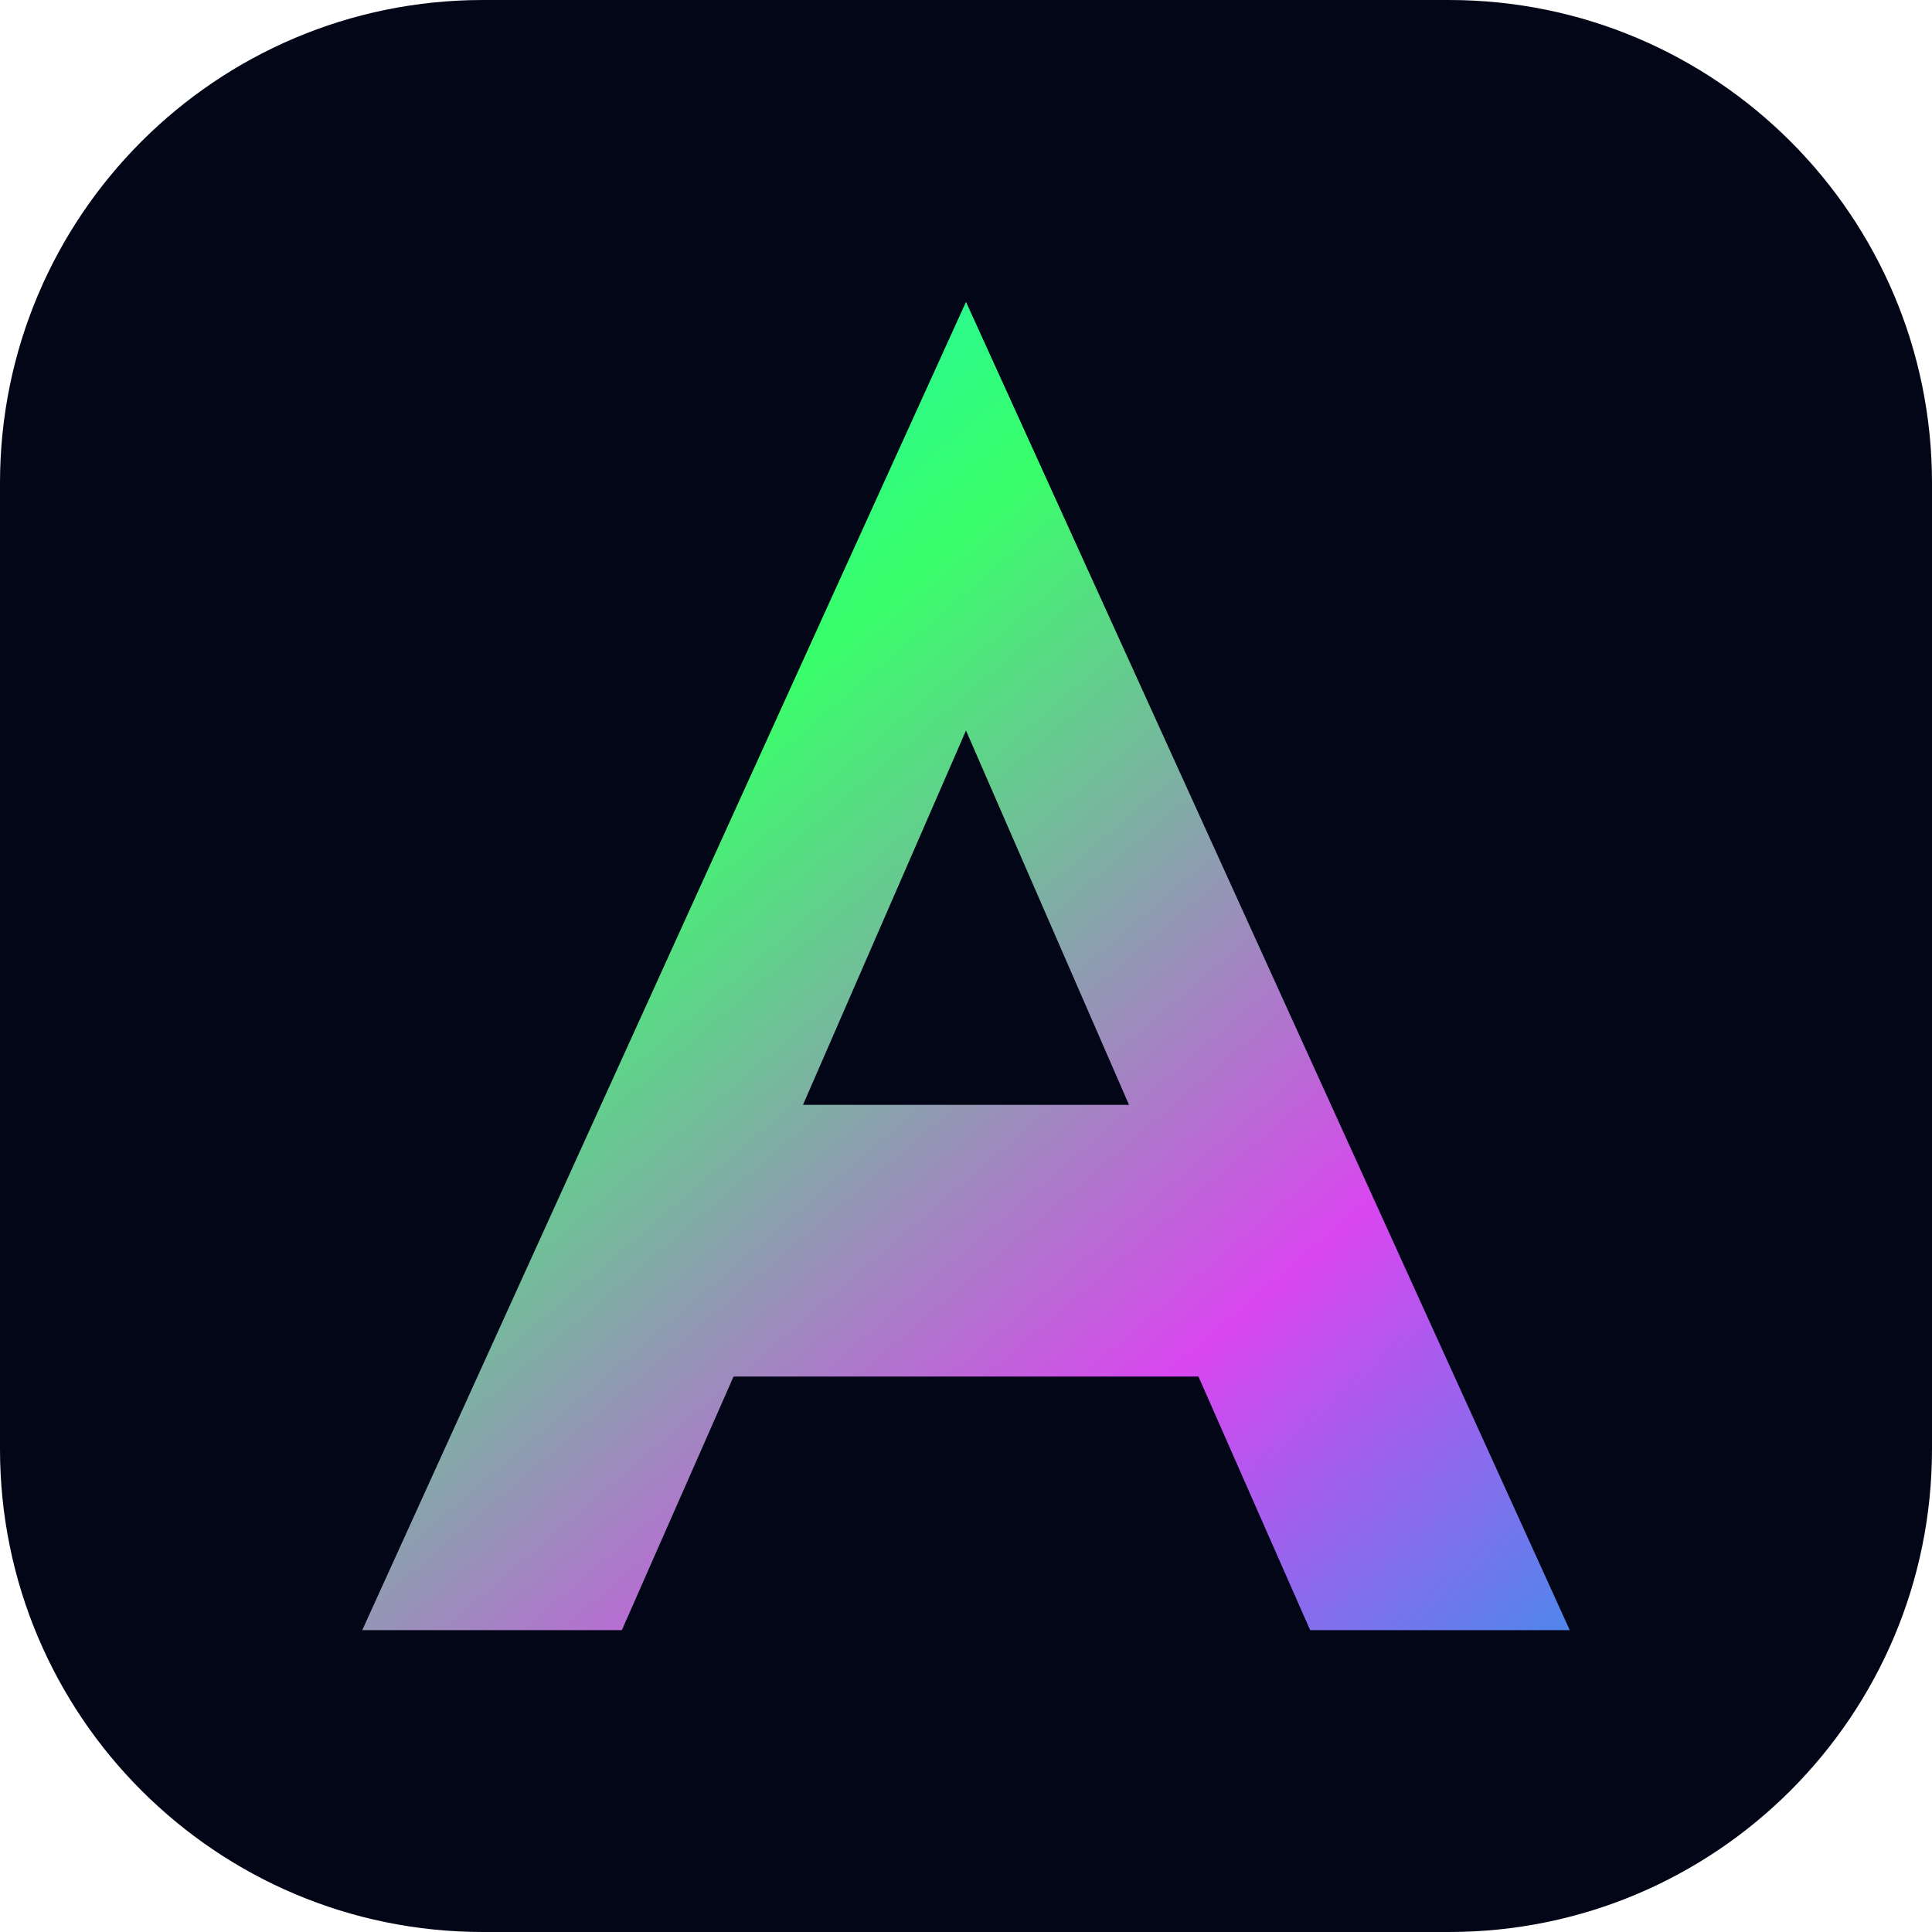
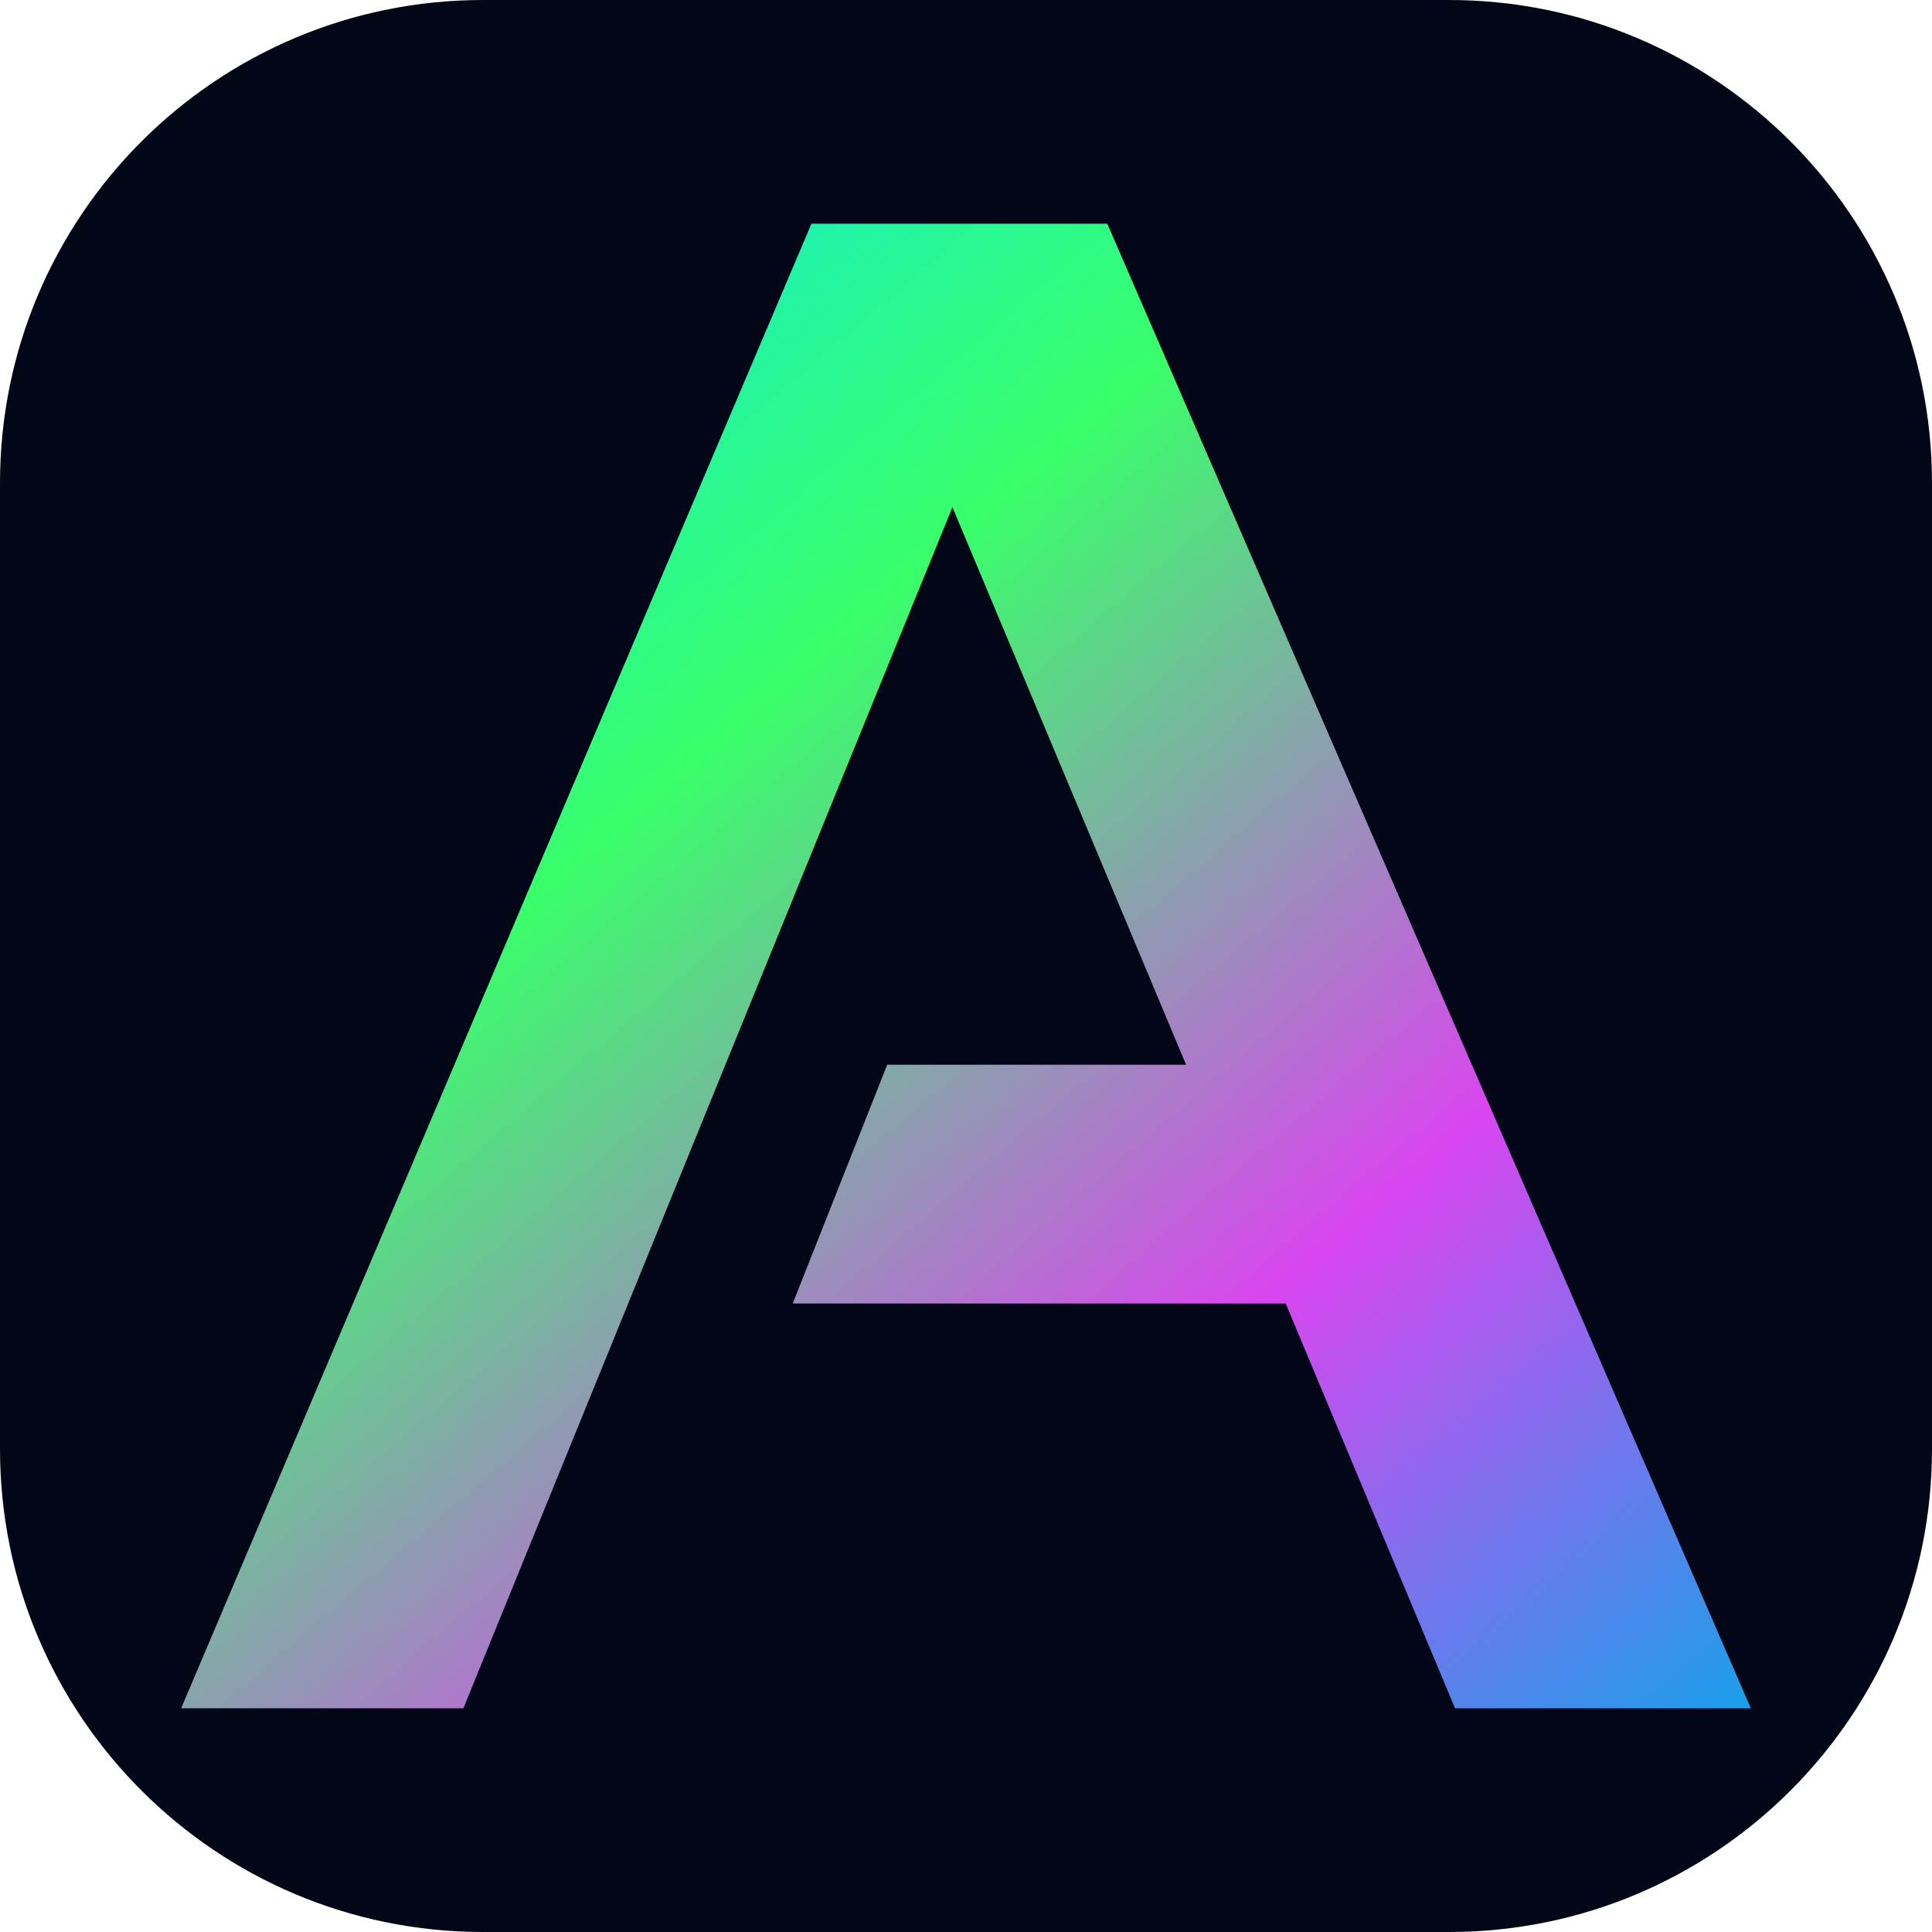
<svg xmlns="http://www.w3.org/2000/svg" viewBox="0 0 64 64" role="img" aria-label="arnout.pro">
  <defs>
    <linearGradient id="a" x1="8" y1="4" x2="56" y2="60" gradientUnits="userSpaceOnUse">
      <stop stop-color="#00e5ff" />
      <stop offset=".35" stop-color="#39ff6a" />
      <stop offset=".7" stop-color="#d946ef" />
      <stop offset="1" stop-color="#0ea5e9" />
    </linearGradient>
  </defs>
  <rect width="64" height="64" rx="16" fill="#020617" />
-   <path fill="url(#a)" d="M32 10 12 54h8.6l3.7-8.4h15.4l3.7 8.4H52L32 10zm0 14.2 5.4 12.4H26.6L32 24.2z" />
+   <path fill="url(#a)" d="M15.35 56.59H6L26.88 7.41H36.68L58 56.59H48.2L42.59 43.18H26.26L29.39 35.27H39.29L31.55 16.8Z" />
</svg>
